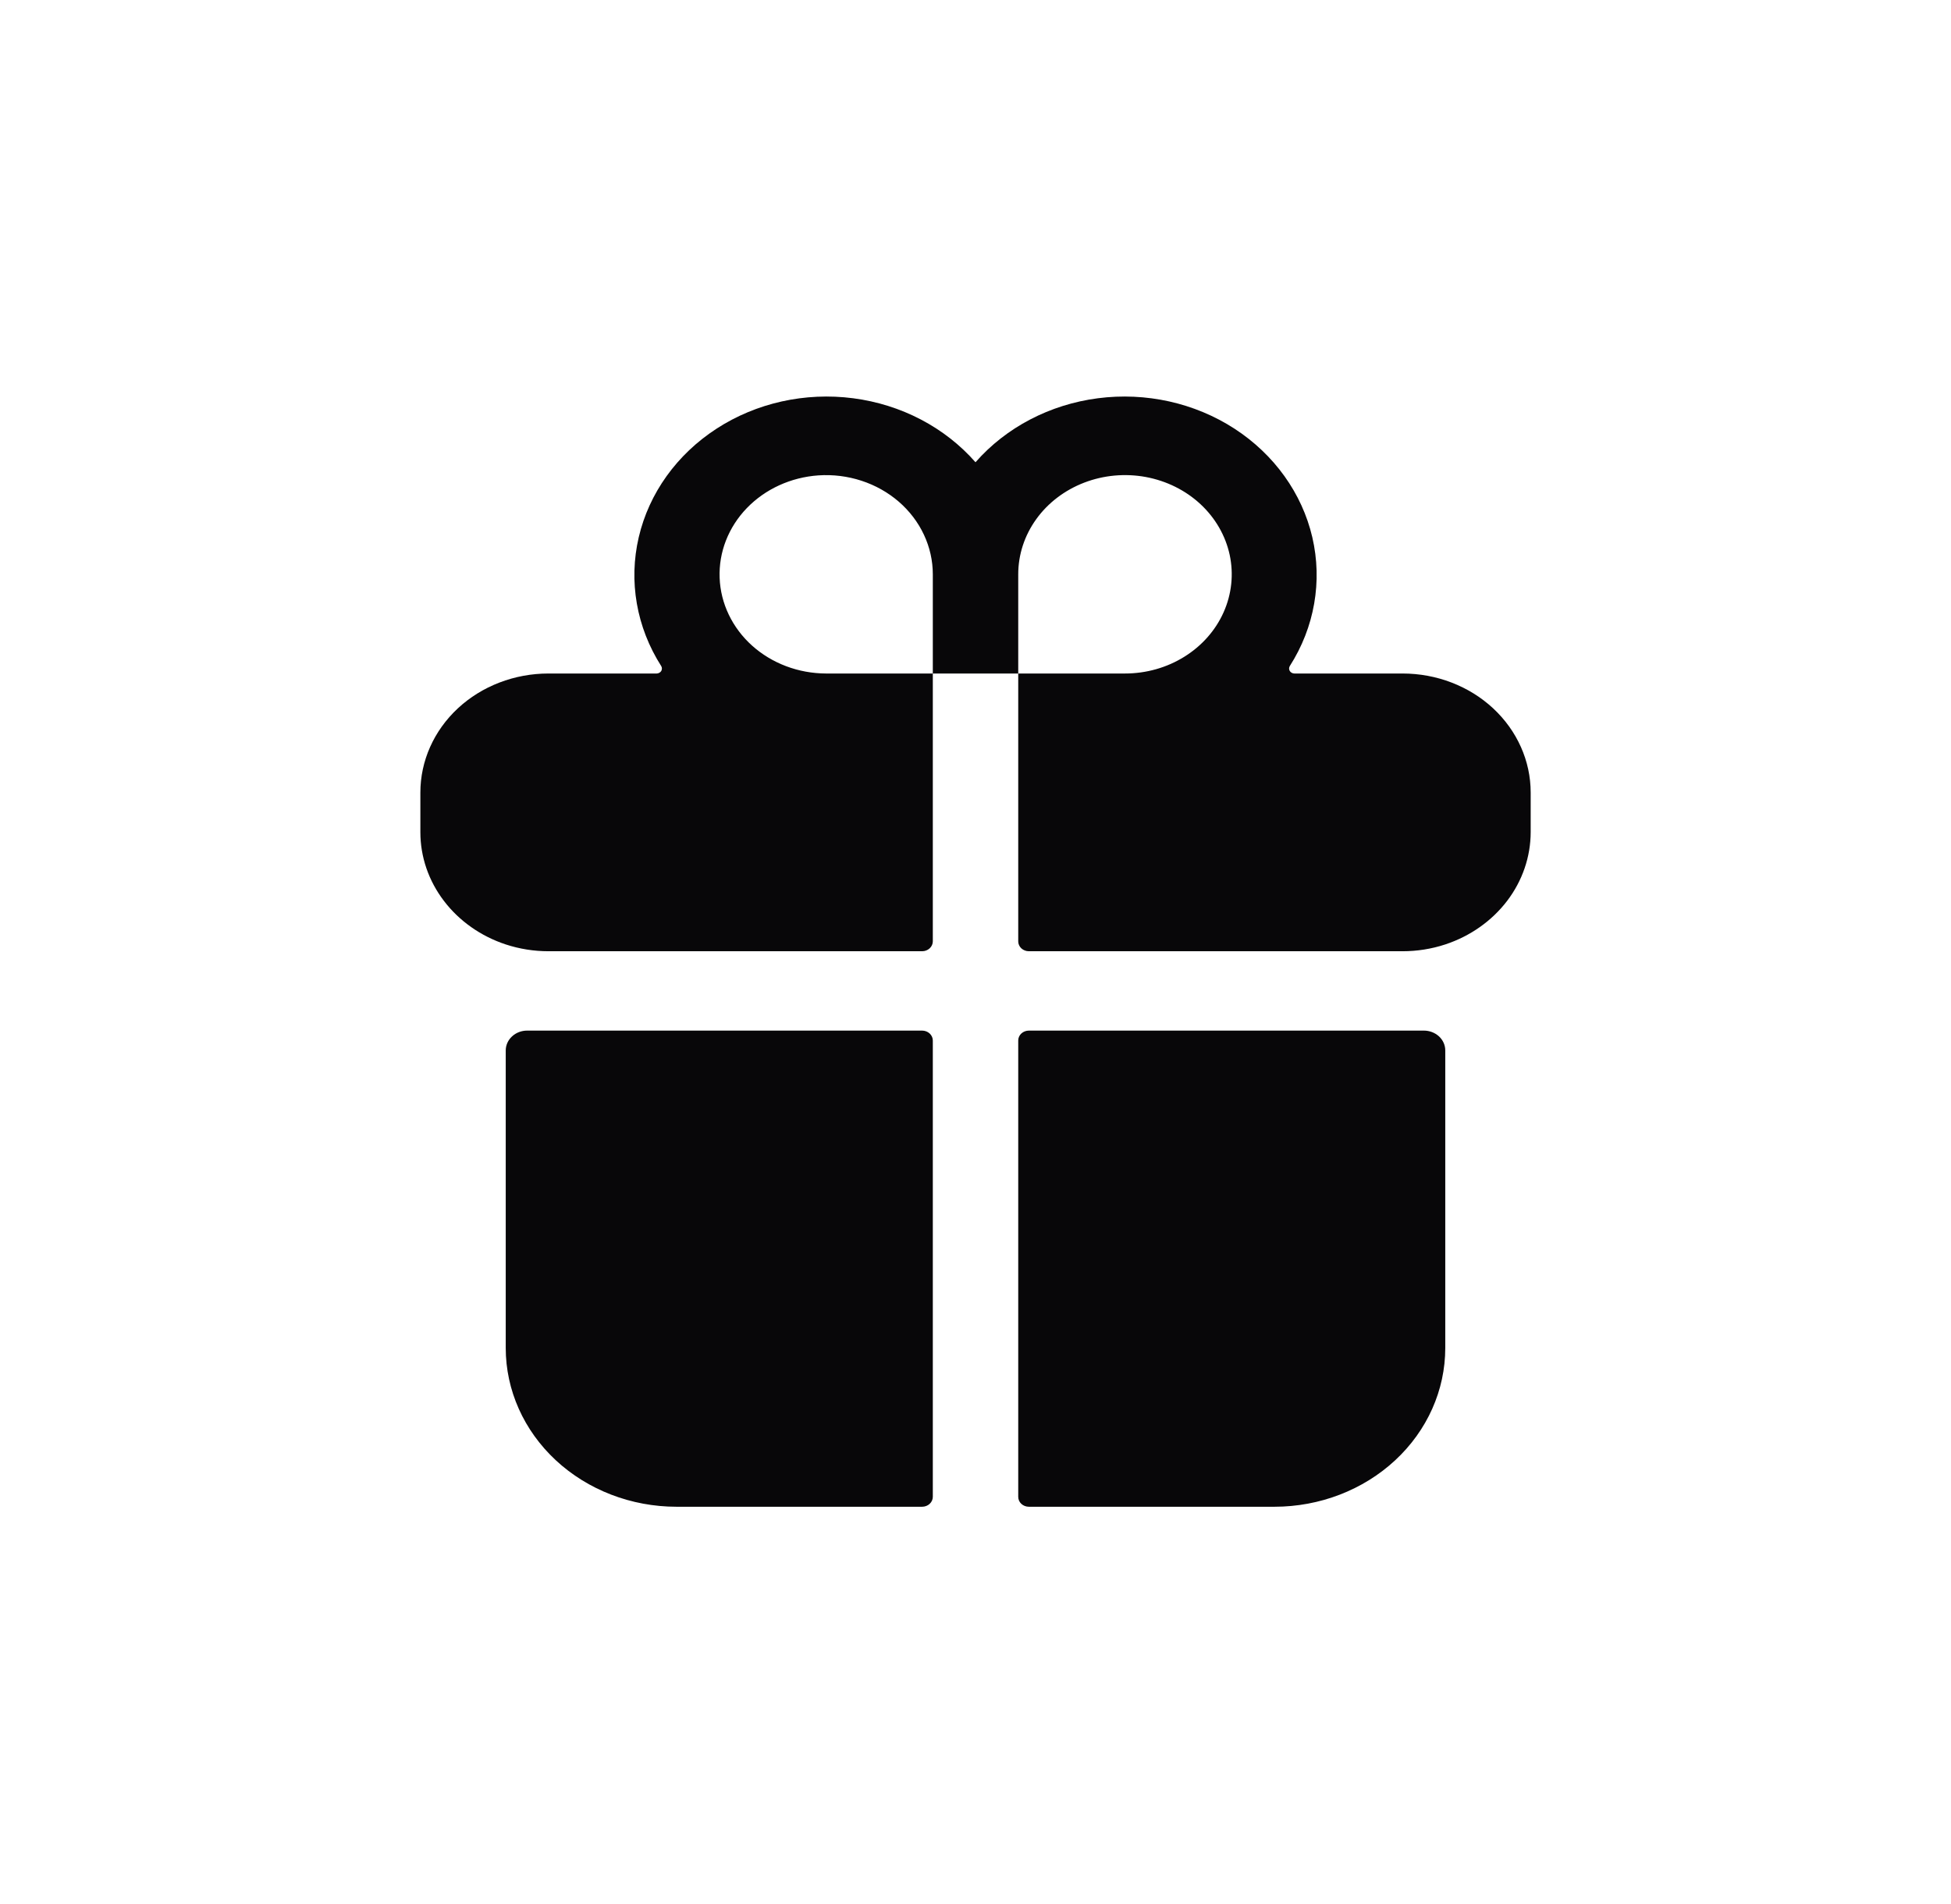
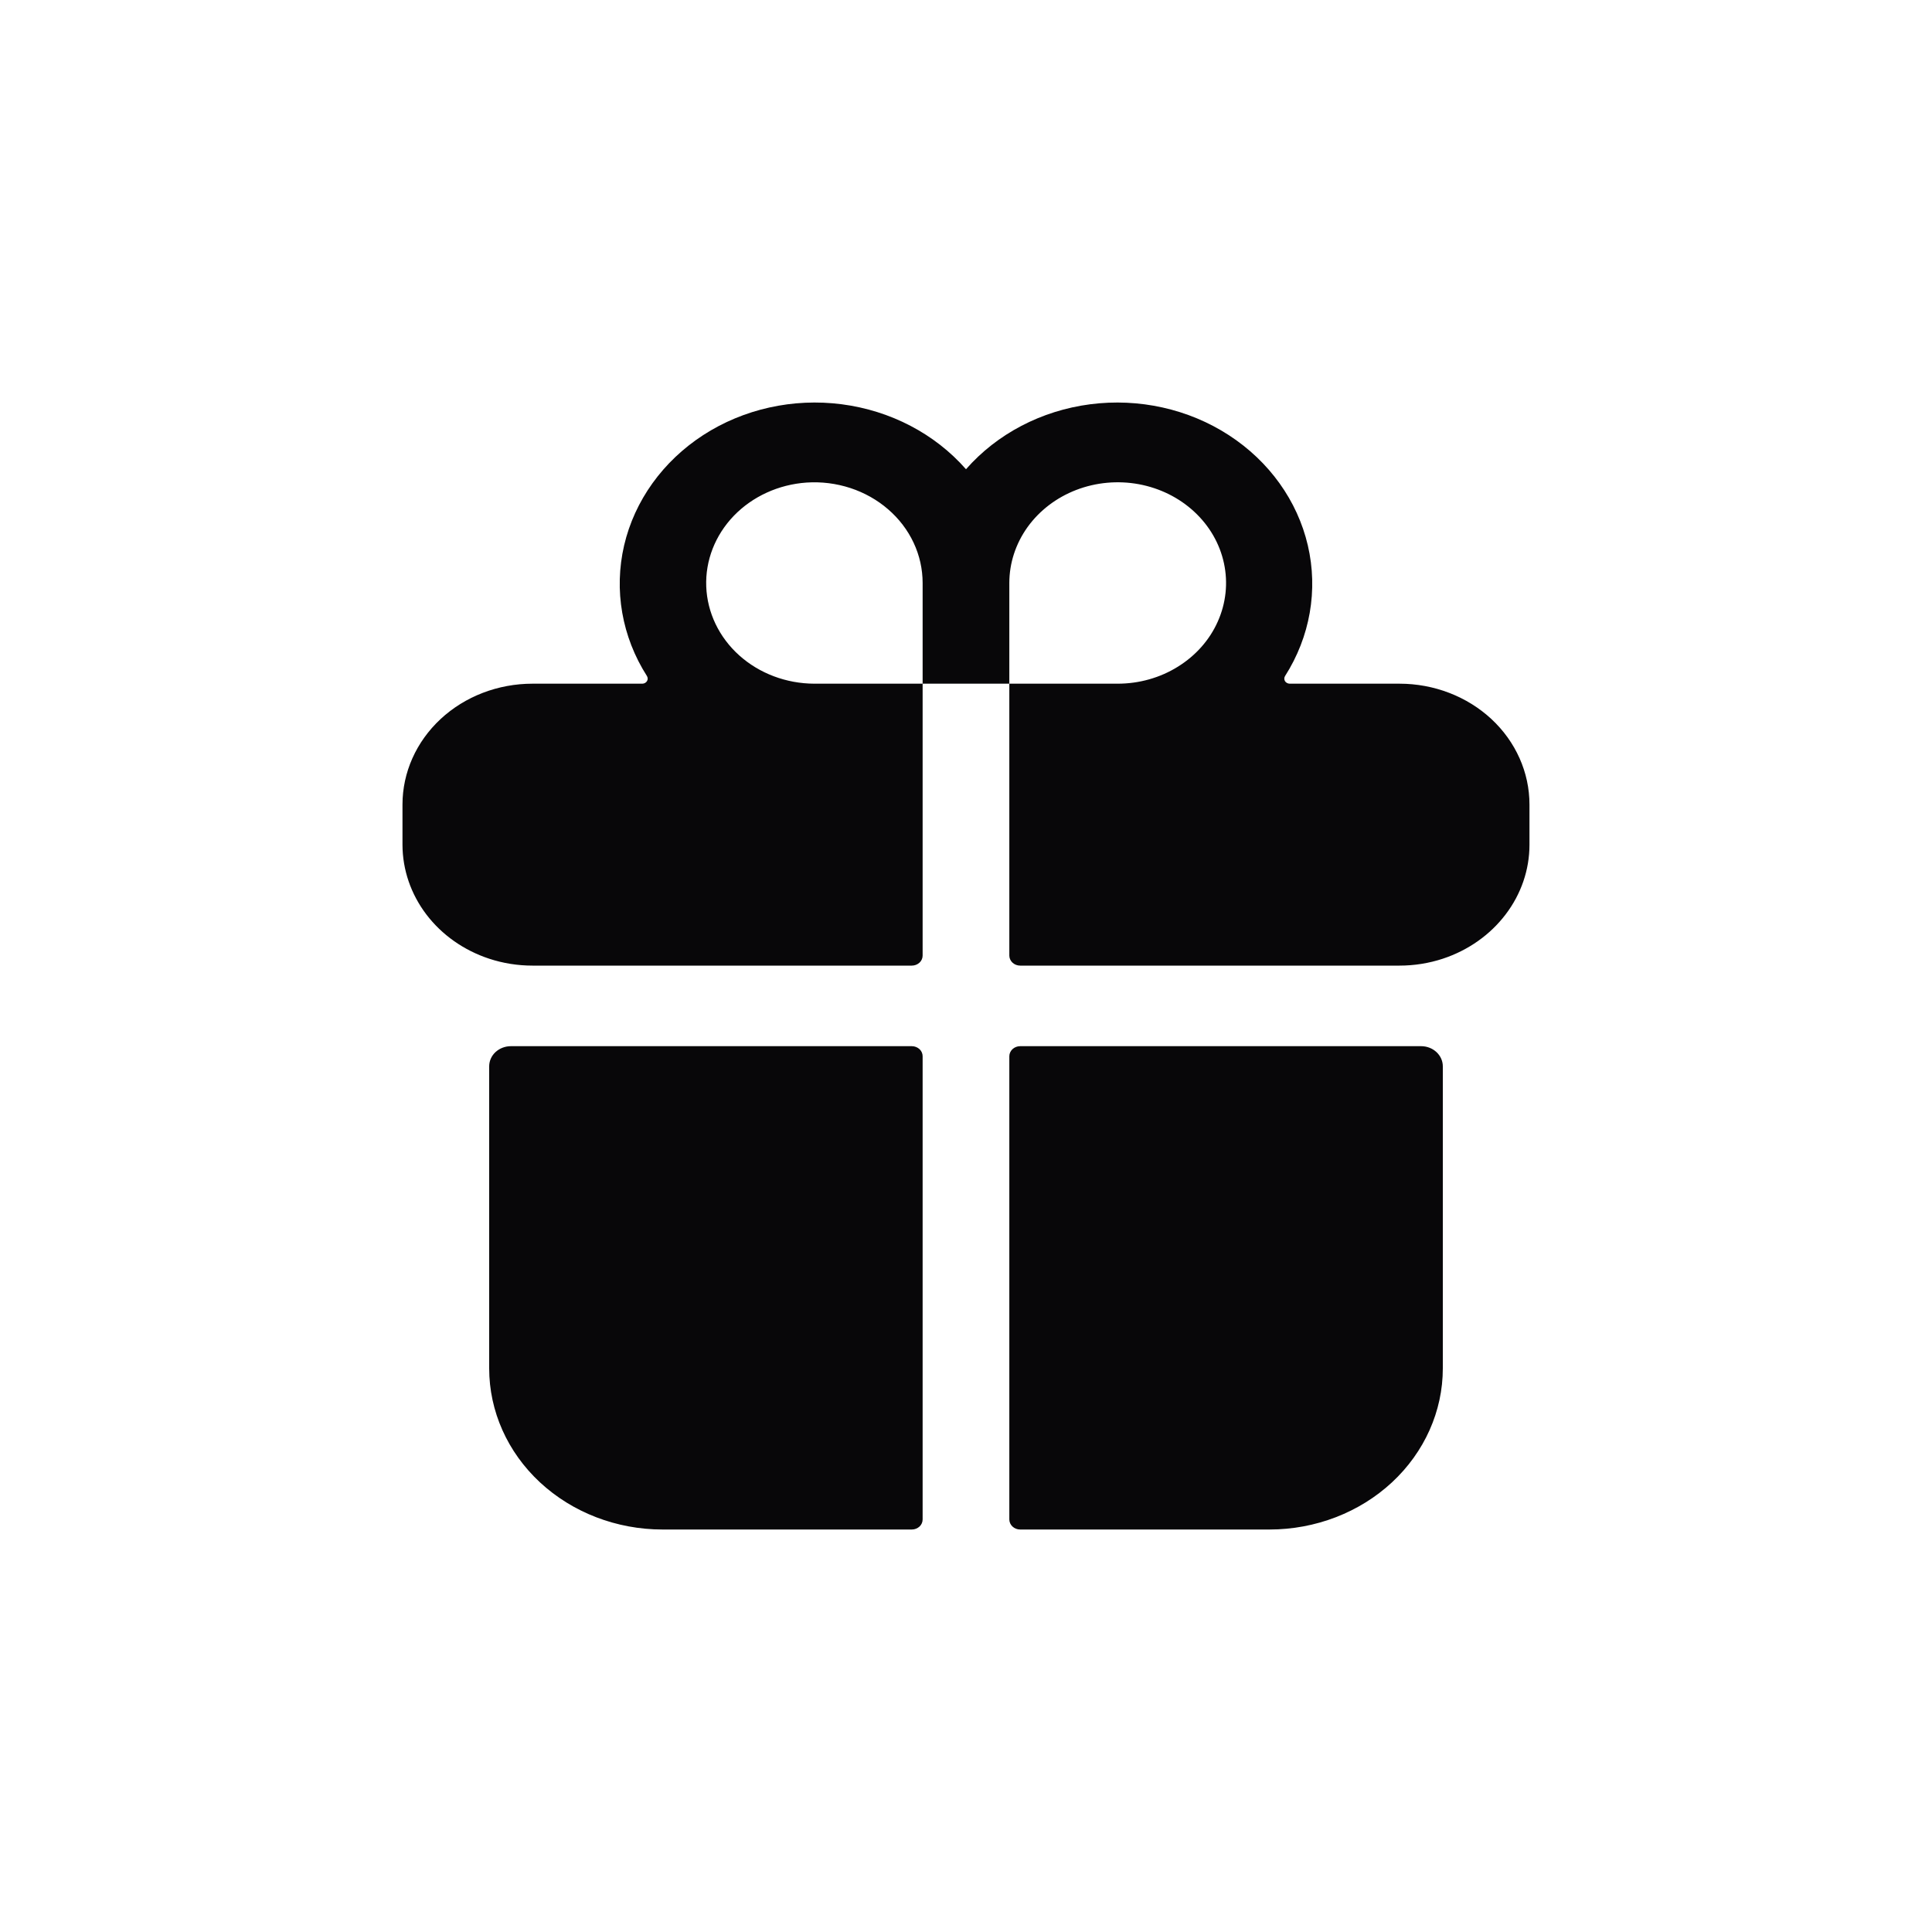
- <svg xmlns="http://www.w3.org/2000/svg" width="41" height="40" viewBox="0 0 41 40" fill="none">
-   <path d="M10.628 28.331C10.628 29.216 11.007 30.064 11.68 30.69C12.353 31.315 13.266 31.667 14.218 31.667H19.378C19.438 31.667 19.495 31.645 19.537 31.606C19.579 31.567 19.603 31.514 19.603 31.458V21.868C19.603 21.813 19.579 21.76 19.537 21.721C19.495 21.682 19.438 21.66 19.378 21.66H11.077C10.958 21.66 10.844 21.704 10.76 21.782C10.676 21.86 10.628 21.966 10.628 22.077V28.331ZM19.603 19.784V14.155H21.398V19.784C21.398 19.839 21.421 19.892 21.463 19.931C21.505 19.97 21.562 19.992 21.622 19.992H29.474C29.78 19.992 30.084 19.944 30.372 19.849C30.896 19.676 31.35 19.356 31.672 18.934C31.993 18.512 32.166 18.008 32.167 17.49V16.657C32.167 15.993 31.883 15.357 31.378 14.887C30.873 14.418 30.189 14.155 29.474 14.155H27.201C27.181 14.155 27.162 14.149 27.145 14.14C27.128 14.131 27.114 14.118 27.105 14.102C27.095 14.086 27.09 14.068 27.09 14.05C27.09 14.032 27.096 14.014 27.105 13.998C27.625 13.184 27.793 12.217 27.578 11.291C27.362 10.366 26.777 9.551 25.942 9.009C25.106 8.467 24.081 8.239 23.072 8.37C22.062 8.501 21.144 8.981 20.5 9.715C19.856 8.981 18.938 8.501 17.929 8.37C16.919 8.239 15.894 8.467 15.059 9.009C14.223 9.551 13.639 10.366 13.423 11.291C13.207 12.217 13.376 13.184 13.895 13.998C13.905 14.014 13.91 14.032 13.91 14.05C13.91 14.068 13.905 14.086 13.896 14.102C13.886 14.118 13.872 14.131 13.855 14.14C13.838 14.149 13.819 14.155 13.8 14.155H11.526C10.812 14.155 10.127 14.418 9.622 14.887C9.117 15.357 8.834 15.993 8.834 16.657V17.49C8.834 18.008 9.007 18.512 9.329 18.934C9.65 19.356 10.104 19.676 10.628 19.849C10.917 19.944 11.22 19.992 11.526 19.992H19.378C19.438 19.992 19.495 19.97 19.537 19.931C19.579 19.892 19.603 19.839 19.603 19.784ZM21.398 12.07C21.398 11.658 21.529 11.255 21.776 10.912C22.022 10.569 22.373 10.302 22.783 10.144C23.193 9.986 23.644 9.945 24.079 10.025C24.514 10.106 24.914 10.304 25.228 10.596C25.541 10.887 25.755 11.259 25.842 11.663C25.928 12.068 25.884 12.487 25.714 12.868C25.544 13.249 25.257 13.574 24.888 13.803C24.519 14.033 24.085 14.155 23.641 14.155H21.398V12.07ZM17.199 9.991C17.506 9.97 17.815 10.009 18.105 10.104C18.396 10.199 18.662 10.349 18.888 10.544C19.113 10.739 19.293 10.975 19.416 11.238C19.539 11.5 19.603 11.784 19.603 12.07V14.155H17.359C16.779 14.153 16.222 13.943 15.805 13.569C15.388 13.194 15.143 12.683 15.123 12.145C15.102 11.606 15.307 11.081 15.694 10.679C16.081 10.278 16.62 10.031 17.199 9.991V9.991ZM21.622 31.667H26.782C27.734 31.667 28.647 31.315 29.32 30.69C29.994 30.064 30.372 29.216 30.372 28.331V22.077C30.372 21.966 30.325 21.86 30.241 21.782C30.156 21.704 30.042 21.66 29.923 21.66H21.622C21.562 21.66 21.505 21.682 21.463 21.721C21.421 21.76 21.398 21.813 21.398 21.868V31.458C21.398 31.514 21.421 31.567 21.463 31.606C21.505 31.645 21.562 31.667 21.622 31.667Z" fill="#080709" />
+ <svg xmlns="http://www.w3.org/2000/svg" width="40" height="40" viewBox="0 0 40 40" fill="none">
+   <path d="M10.128 28.331C10.128 29.216 10.506 30.064 11.179 30.69C11.852 31.315 12.766 31.667 13.718 31.667H18.878C18.937 31.667 18.994 31.645 19.037 31.606C19.079 31.567 19.102 31.514 19.102 31.458V21.868C19.102 21.813 19.079 21.76 19.037 21.721C18.994 21.682 18.937 21.66 18.878 21.66H10.577C10.458 21.66 10.344 21.704 10.259 21.782C10.175 21.86 10.128 21.966 10.128 22.077V28.331ZM19.102 19.784V14.155H20.897V19.784C20.897 19.839 20.921 19.892 20.963 19.931C21.005 19.97 21.062 19.992 21.122 19.992H28.974C29.28 19.992 29.583 19.944 29.872 19.849C30.396 19.676 30.85 19.356 31.171 18.934C31.493 18.512 31.666 18.008 31.666 17.49V16.657C31.666 15.993 31.383 15.357 30.878 14.887C30.373 14.418 29.688 14.155 28.974 14.155H26.7C26.681 14.155 26.662 14.149 26.645 14.14C26.628 14.131 26.614 14.118 26.604 14.102C26.595 14.086 26.59 14.068 26.59 14.05C26.59 14.032 26.595 14.014 26.605 13.998C27.124 13.184 27.293 12.217 27.077 11.291C26.861 10.366 26.277 9.551 25.441 9.009C24.606 8.467 23.58 8.239 22.571 8.37C21.562 8.501 20.643 8.981 20 9.715C19.356 8.981 18.437 8.501 17.428 8.37C16.419 8.239 15.394 8.467 14.558 9.009C13.723 9.551 13.138 10.366 12.922 11.291C12.707 12.217 12.875 13.184 13.395 13.998C13.404 14.014 13.409 14.032 13.41 14.05C13.41 14.068 13.405 14.086 13.395 14.102C13.385 14.118 13.371 14.131 13.355 14.14C13.338 14.149 13.319 14.155 13.299 14.155H11.025C10.311 14.155 9.626 14.418 9.122 14.887C8.617 15.357 8.333 15.993 8.333 16.657V17.49C8.334 18.008 8.507 18.512 8.828 18.934C9.149 19.356 9.603 19.676 10.128 19.849C10.416 19.944 10.72 19.992 11.025 19.992H18.878C18.937 19.992 18.994 19.97 19.037 19.931C19.079 19.892 19.102 19.839 19.102 19.784ZM20.897 12.07C20.897 11.658 21.029 11.255 21.275 10.912C21.522 10.569 21.872 10.302 22.282 10.144C22.692 9.986 23.143 9.945 23.578 10.025C24.014 10.106 24.413 10.304 24.727 10.596C25.041 10.887 25.255 11.259 25.341 11.663C25.428 12.068 25.383 12.487 25.213 12.868C25.044 13.249 24.756 13.574 24.387 13.803C24.018 14.033 23.584 14.155 23.141 14.155H20.897V12.07ZM16.698 9.991C17.006 9.97 17.314 10.009 17.605 10.104C17.895 10.199 18.162 10.349 18.387 10.544C18.613 10.739 18.793 10.975 18.916 11.238C19.039 11.5 19.102 11.784 19.102 12.07V14.155H16.859C16.279 14.153 15.722 13.943 15.305 13.569C14.887 13.194 14.643 12.683 14.622 12.145C14.601 11.606 14.806 11.081 15.193 10.679C15.58 10.278 16.12 10.031 16.698 9.991V9.991ZM21.122 31.667H26.282C27.234 31.667 28.147 31.315 28.82 30.69C29.493 30.064 29.872 29.216 29.872 28.331V22.077C29.872 21.966 29.824 21.86 29.74 21.782C29.656 21.704 29.542 21.66 29.423 21.66H21.122C21.062 21.66 21.005 21.682 20.963 21.721C20.921 21.76 20.897 21.813 20.897 21.868V31.458C20.897 31.514 20.921 31.567 20.963 31.606C21.005 31.645 21.062 31.667 21.122 31.667Z" fill="#080709" />
</svg>
